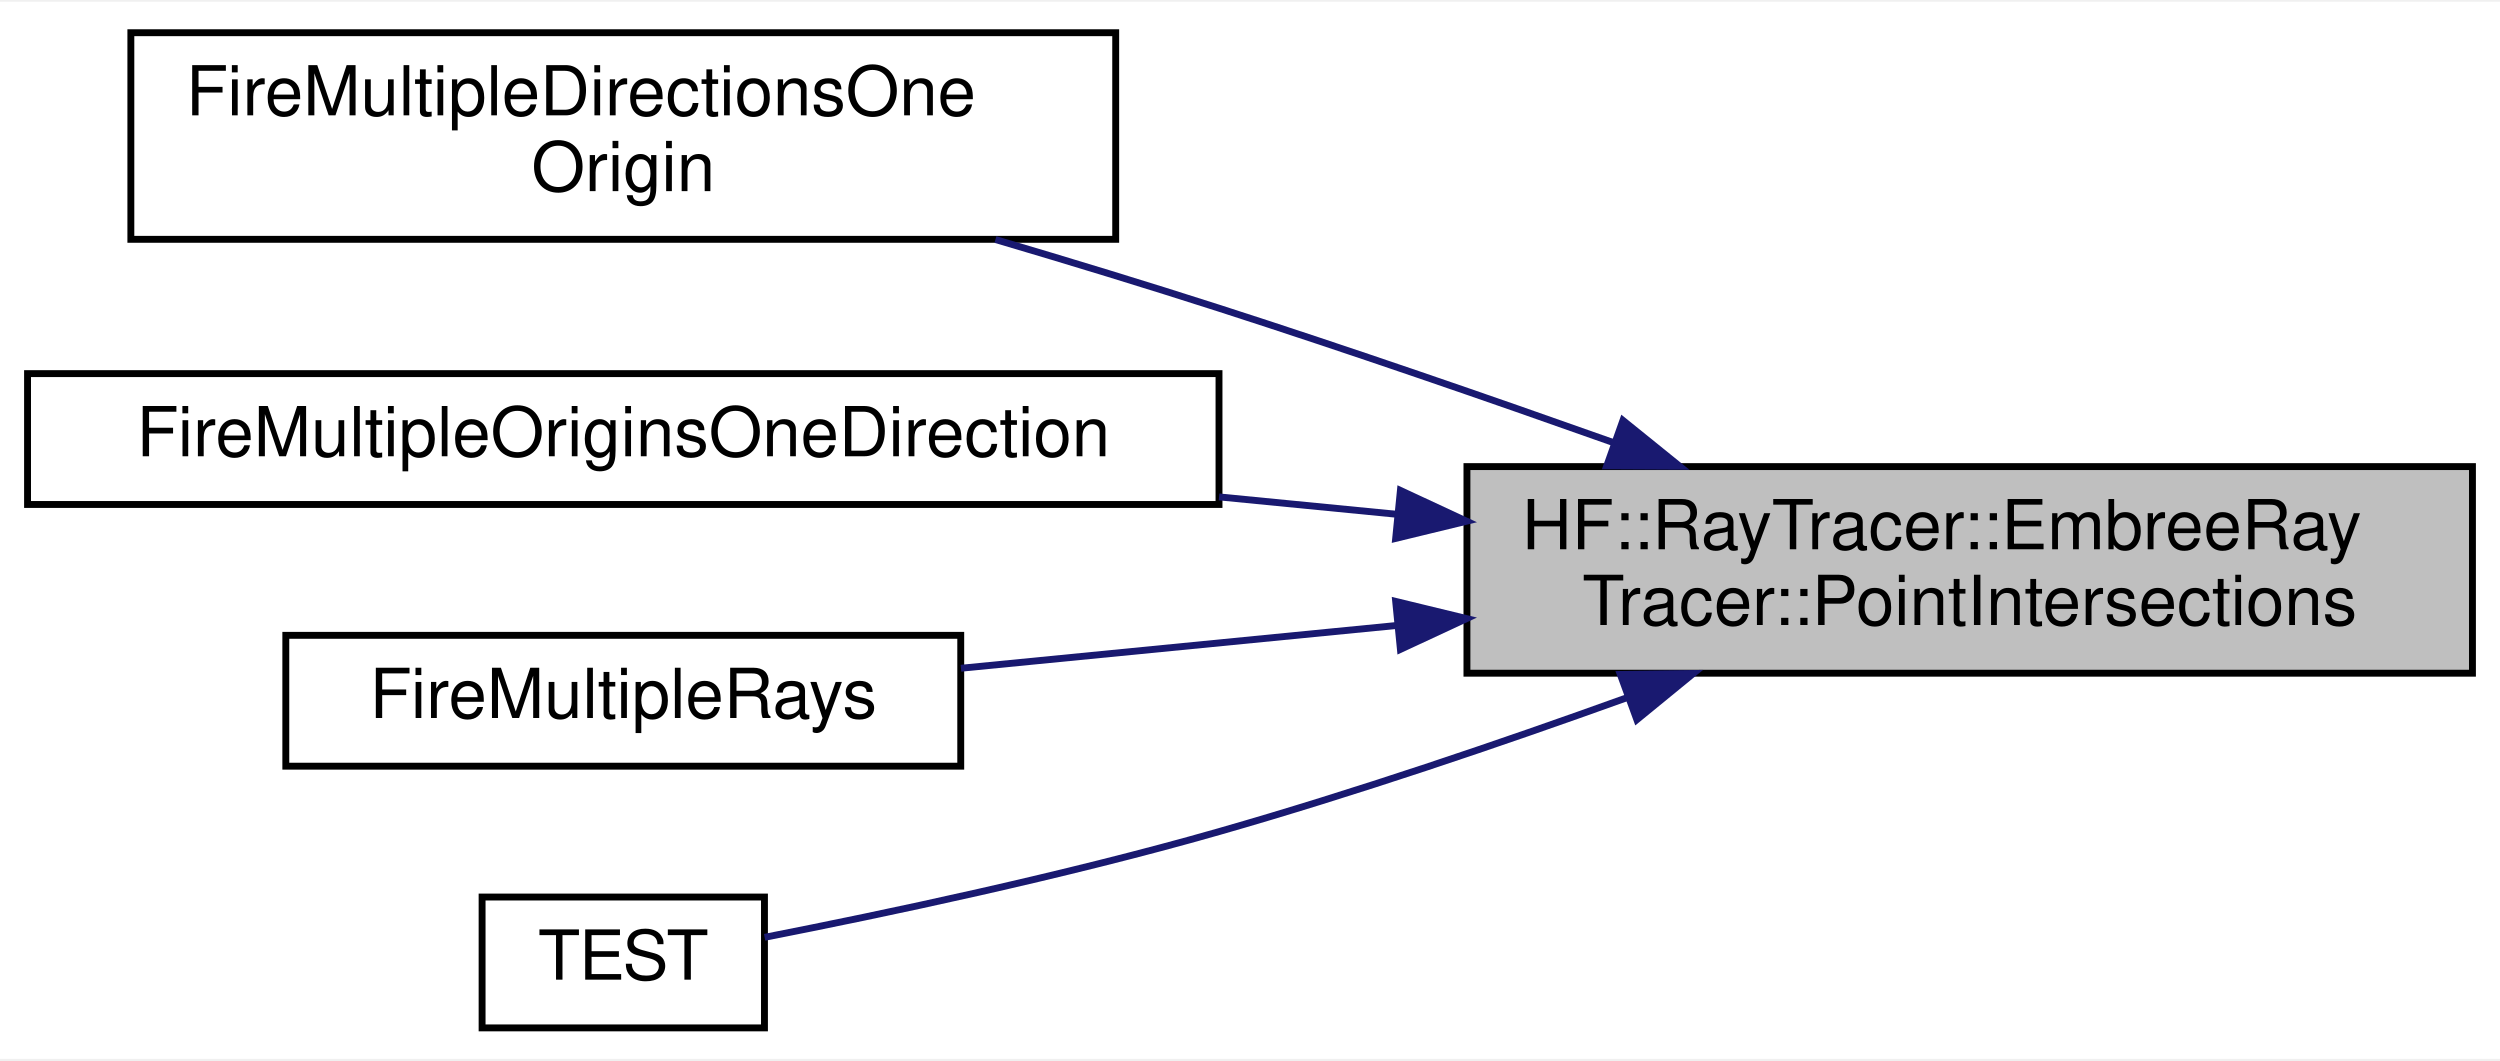
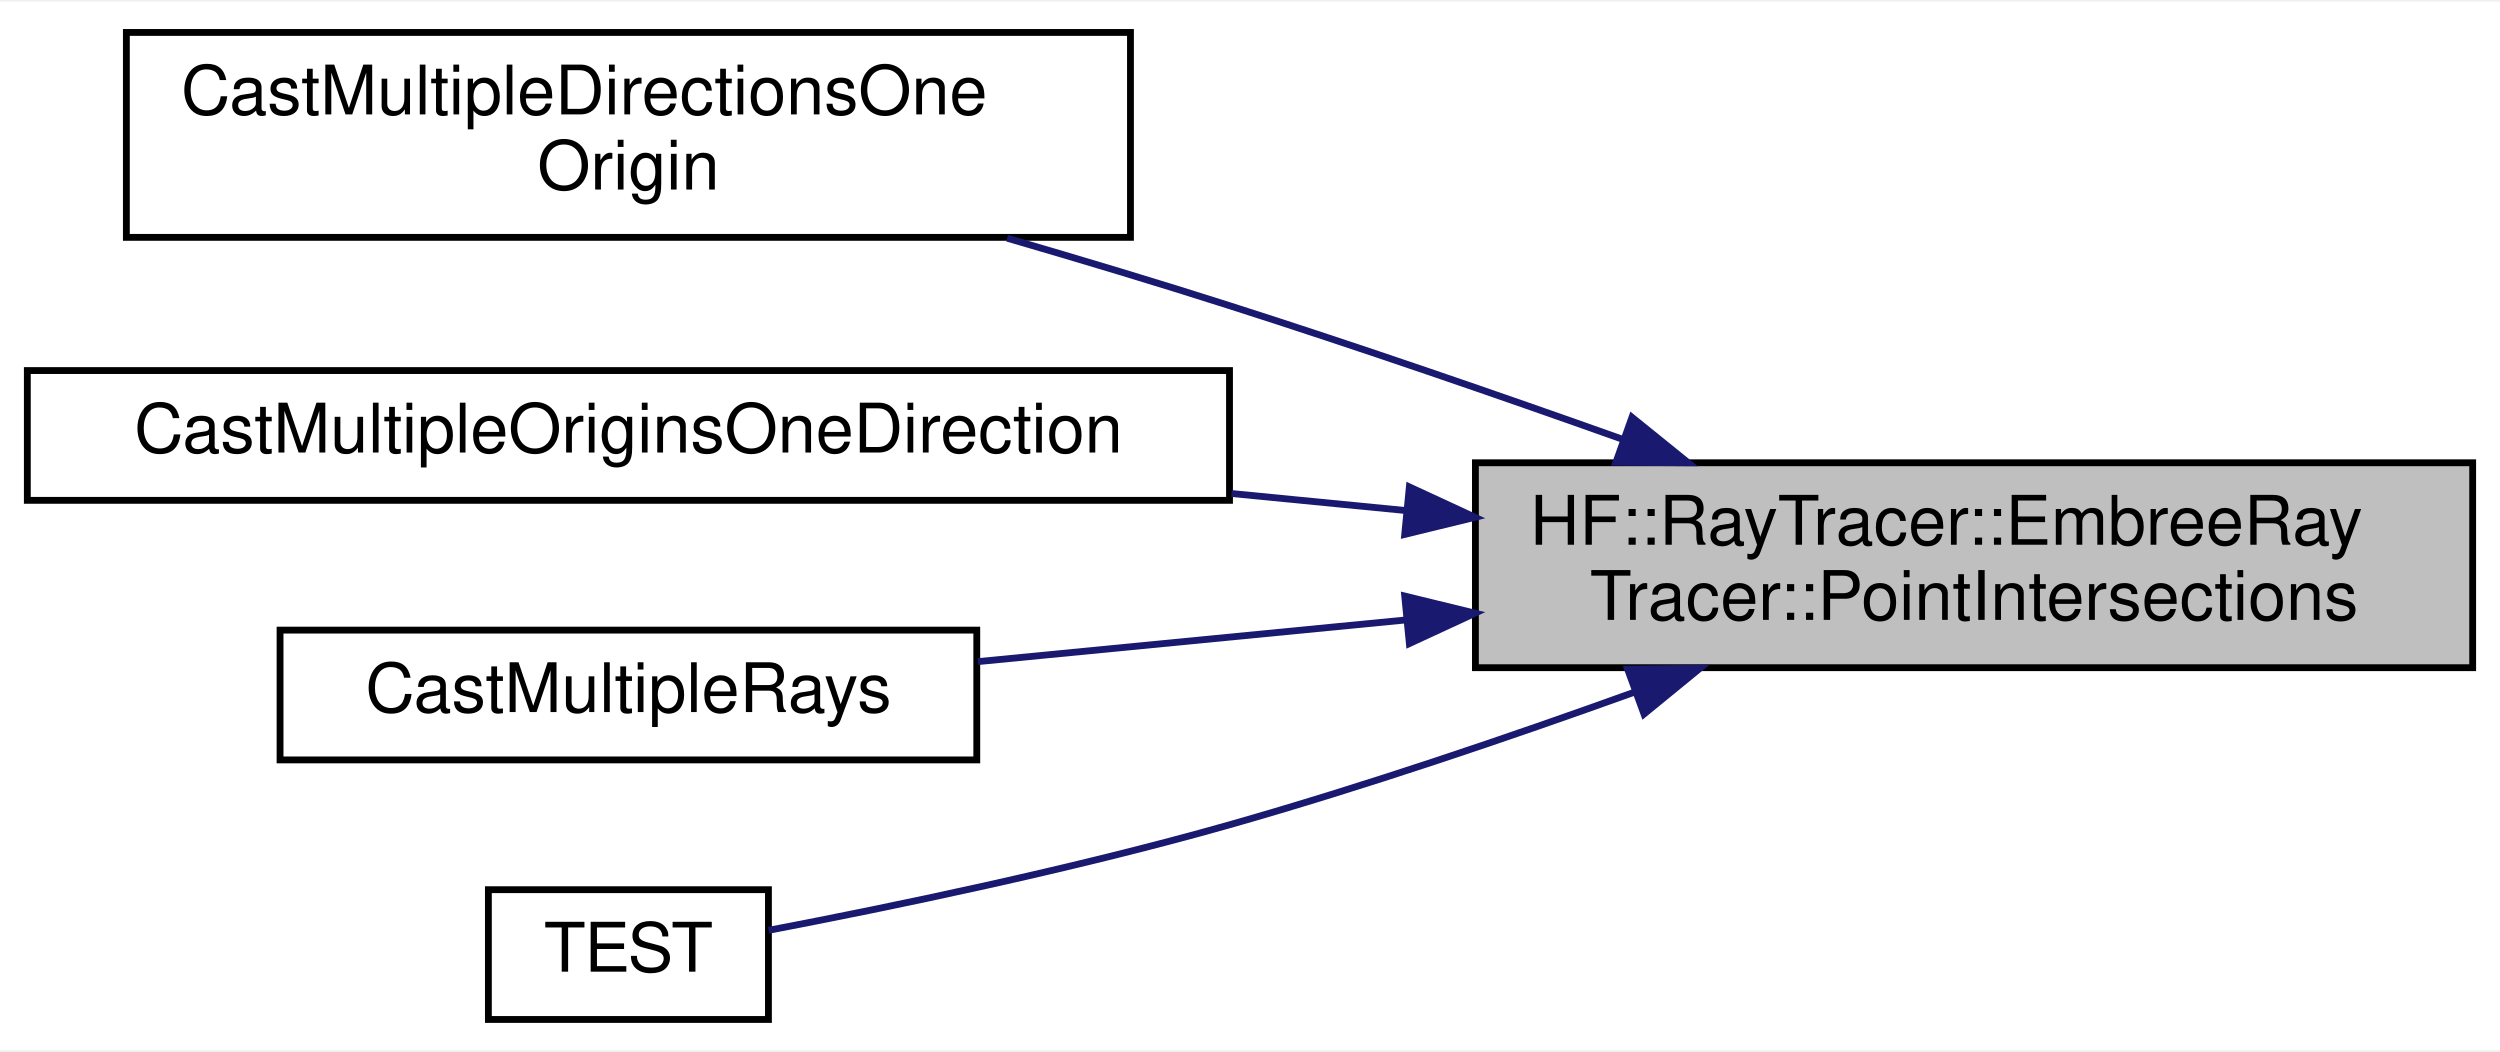
- <svg xmlns="http://www.w3.org/2000/svg" xmlns:xlink="http://www.w3.org/1999/xlink" width="363pt" height="154pt" viewBox="0.00 0.00 363.00 153.50">
+ <svg xmlns="http://www.w3.org/2000/svg" xmlns:xlink="http://www.w3.org/1999/xlink" width="366pt" height="154pt" viewBox="0.00 0.00 366.00 153.50">
  <g id="graph0" class="graph" transform="scale(1 1) rotate(0) translate(4 149.5)">
-     <polygon fill="white" stroke="transparent" points="-4,4 -4,-149.5 359,-149.5 359,4 -4,4" />
+     <polygon fill="white" stroke="transparent" points="-4,4 -4,-149.5 362,-149.5 362,4 -4,4" />
    <g id="node1" class="node">
      <g id="a_node1">
        <a xlink:title="Cast multiple rays and recieve hitpoints in return.">
-           <polygon fill="#bfbfbf" stroke="black" points="209,-52 209,-82 355,-82 355,-52 209,-52" />
-           <text text-anchor="start" x="217" y="-70" font-family="Helvetica,sans-Serif" font-size="10.00">HF::RayTracer::EmbreeRay</text>
-           <text text-anchor="middle" x="282" y="-59" font-family="Helvetica,sans-Serif" font-size="10.00">Tracer::PointIntersections</text>
+           <polygon fill="#bfbfbf" stroke="black" points="212,-52 212,-82 358,-82 358,-52 212,-52" />
+           <text text-anchor="start" x="220" y="-70" font-family="Helvetica,sans-Serif" font-size="10.00">HF::RayTracer::EmbreeRay</text>
+           <text text-anchor="middle" x="285" y="-59" font-family="Helvetica,sans-Serif" font-size="10.00">Tracer::PointIntersections</text>
        </a>
      </g>
    </g>
    <g id="node2" class="node">
      <g id="a_node2">
-         <a xlink:href="a00391.html#ga03461ff9a261808c13f79f054435d4a6" target="_top" xlink:title="Fire rays from a single origin point in multiple directions and get a the points where they intersect...">
-           <polygon fill="white" stroke="black" points="15,-115 15,-145 158,-145 158,-115 15,-115" />
-           <text text-anchor="start" x="23" y="-133" font-family="Helvetica,sans-Serif" font-size="10.00">FireMultipleDirectionsOne</text>
-           <text text-anchor="middle" x="86.5" y="-122" font-family="Helvetica,sans-Serif" font-size="10.00">Origin</text>
+         <a xlink:href="a00391.html#ga9debc0081ffc5b1f26262cd935b6f5ce" target="_top" xlink:title="Cast rays from a single origin point in multiple directions and get a the points where they intersect...">
+           <polygon fill="white" stroke="black" points="14.5,-115 14.5,-145 161.5,-145 161.5,-115 14.5,-115" />
+           <text text-anchor="start" x="22.5" y="-133" font-family="Helvetica,sans-Serif" font-size="10.00">CastMultipleDirectionsOne</text>
+           <text text-anchor="middle" x="88" y="-122" font-family="Helvetica,sans-Serif" font-size="10.00">Origin</text>
        </a>
      </g>
    </g>
    <g id="edge1" class="edge">
-       <path fill="none" stroke="midnightblue" d="M230.17,-85.52C212.19,-91.9 191.76,-98.96 173,-105 162.55,-108.36 151.32,-111.79 140.54,-114.97" />
-       <polygon fill="midnightblue" stroke="midnightblue" points="231.65,-88.71 239.89,-82.05 229.3,-82.11 231.65,-88.71" />
+       <path fill="none" stroke="midnightblue" d="M233.42,-85.48C215.38,-91.9 194.85,-98.98 176,-105 165.52,-108.35 154.27,-111.73 143.45,-114.88" />
+       <polygon fill="midnightblue" stroke="midnightblue" points="234.92,-88.66 243.16,-82 232.57,-82.07 234.92,-88.66" />
    </g>
    <g id="node3" class="node">
      <g id="a_node3">
-         <a xlink:href="a00391.html#ga245b0839ec087dfdec623a3e16ffa859" target="_top" xlink:title="Fire rays from each origin point in the given direction.">
-           <polygon fill="white" stroke="black" points="0,-76.5 0,-95.5 173,-95.5 173,-76.5 0,-76.5" />
-           <text text-anchor="middle" x="86.5" y="-83.5" font-family="Helvetica,sans-Serif" font-size="10.00">FireMultipleOriginsOneDirection</text>
+         <a xlink:href="a00391.html#gad4a9f19d6fe4a802b7788948707ed5c0" target="_top" xlink:title="Cast rays from each origin point in the given direction.">
+           <polygon fill="white" stroke="black" points="0,-76.5 0,-95.5 176,-95.5 176,-76.5 0,-76.5" />
+           <text text-anchor="middle" x="88" y="-83.5" font-family="Helvetica,sans-Serif" font-size="10.00">CastMultipleOriginsOneDirection</text>
        </a>
      </g>
    </g>
    <g id="edge2" class="edge">
-       <path fill="none" stroke="midnightblue" d="M198.96,-75.06C190.37,-75.9 181.63,-76.76 173.01,-77.6" />
-       <polygon fill="midnightblue" stroke="midnightblue" points="199.34,-78.54 208.95,-74.07 198.65,-71.57 199.34,-78.54" />
+       <path fill="none" stroke="midnightblue" d="M201.76,-75.01C193.34,-75.83 184.76,-76.67 176.29,-77.5" />
+       <polygon fill="midnightblue" stroke="midnightblue" points="202.33,-78.47 211.94,-74.02 201.65,-71.51 202.33,-78.47" />
    </g>
    <g id="node4" class="node">
      <g id="a_node4">
-         <a xlink:href="a00391.html#ga4ebcc7736a5e5d25b7696f7ce9f2d645" target="_top" xlink:title="Fire multiple rays at once in parallel and receive their hitpoints in return. The number of direction...">
-           <polygon fill="white" stroke="black" points="37.5,-38.5 37.5,-57.5 135.5,-57.5 135.5,-38.5 37.5,-38.5" />
-           <text text-anchor="middle" x="86.5" y="-45.5" font-family="Helvetica,sans-Serif" font-size="10.00">FireMultipleRays</text>
+         <a xlink:href="a00391.html#ga7763f4488e7c507e078882fe699d717f" target="_top" xlink:title="Cast multiple rays at once in parallel and receive their hitpoints in return. The number of direction...">
+           <polygon fill="white" stroke="black" points="37,-38.5 37,-57.5 139,-57.5 139,-38.5 37,-38.5" />
+           <text text-anchor="middle" x="88" y="-45.5" font-family="Helvetica,sans-Serif" font-size="10.00">CastMultipleRays</text>
        </a>
      </g>
    </g>
    <g id="edge3" class="edge">
-       <path fill="none" stroke="midnightblue" d="M198.79,-58.93C177.22,-56.81 154.66,-54.59 135.53,-52.72" />
-       <polygon fill="midnightblue" stroke="midnightblue" points="198.65,-62.43 208.95,-59.93 199.34,-55.46 198.65,-62.43" />
+       <path fill="none" stroke="midnightblue" d="M201.91,-59C180.6,-56.93 158.28,-54.75 139.17,-52.89" />
+       <polygon fill="midnightblue" stroke="midnightblue" points="201.65,-62.49 211.94,-59.98 202.33,-55.53 201.65,-62.49" />
    </g>
    <g id="node5" class="node">
      <g id="a_node5">
        <a xlink:href="a02916.html#a510db65c93ed34b3286c97ce976b01ec" target="_top" xlink:title=" ">
-           <polygon fill="white" stroke="black" points="66,-0.5 66,-19.5 107,-19.5 107,-0.5 66,-0.5" />
-           <text text-anchor="middle" x="86.5" y="-7.5" font-family="Helvetica,sans-Serif" font-size="10.00">TEST</text>
+           <polygon fill="white" stroke="black" points="67.5,-0.5 67.5,-19.5 108.5,-19.5 108.5,-0.5 67.5,-0.5" />
+           <text text-anchor="middle" x="88" y="-7.5" font-family="Helvetica,sans-Serif" font-size="10.00">TEST</text>
        </a>
      </g>
    </g>
    <g id="edge4" class="edge">
-       <path fill="none" stroke="midnightblue" d="M232.24,-48.45C213.83,-41.82 192.6,-34.6 173,-29 150.63,-22.6 124.46,-17.07 107.02,-13.65" />
-       <polygon fill="midnightblue" stroke="midnightblue" points="231.27,-51.82 241.87,-51.96 233.67,-45.25 231.27,-51.82" />
+       <path fill="none" stroke="midnightblue" d="M235.25,-48.41C216.84,-41.78 195.61,-34.57 176,-29 153.1,-22.5 126.27,-16.94 108.52,-13.55" />
+       <polygon fill="midnightblue" stroke="midnightblue" points="234.28,-51.78 244.88,-51.92 236.68,-45.21 234.28,-51.78" />
    </g>
  </g>
</svg>
